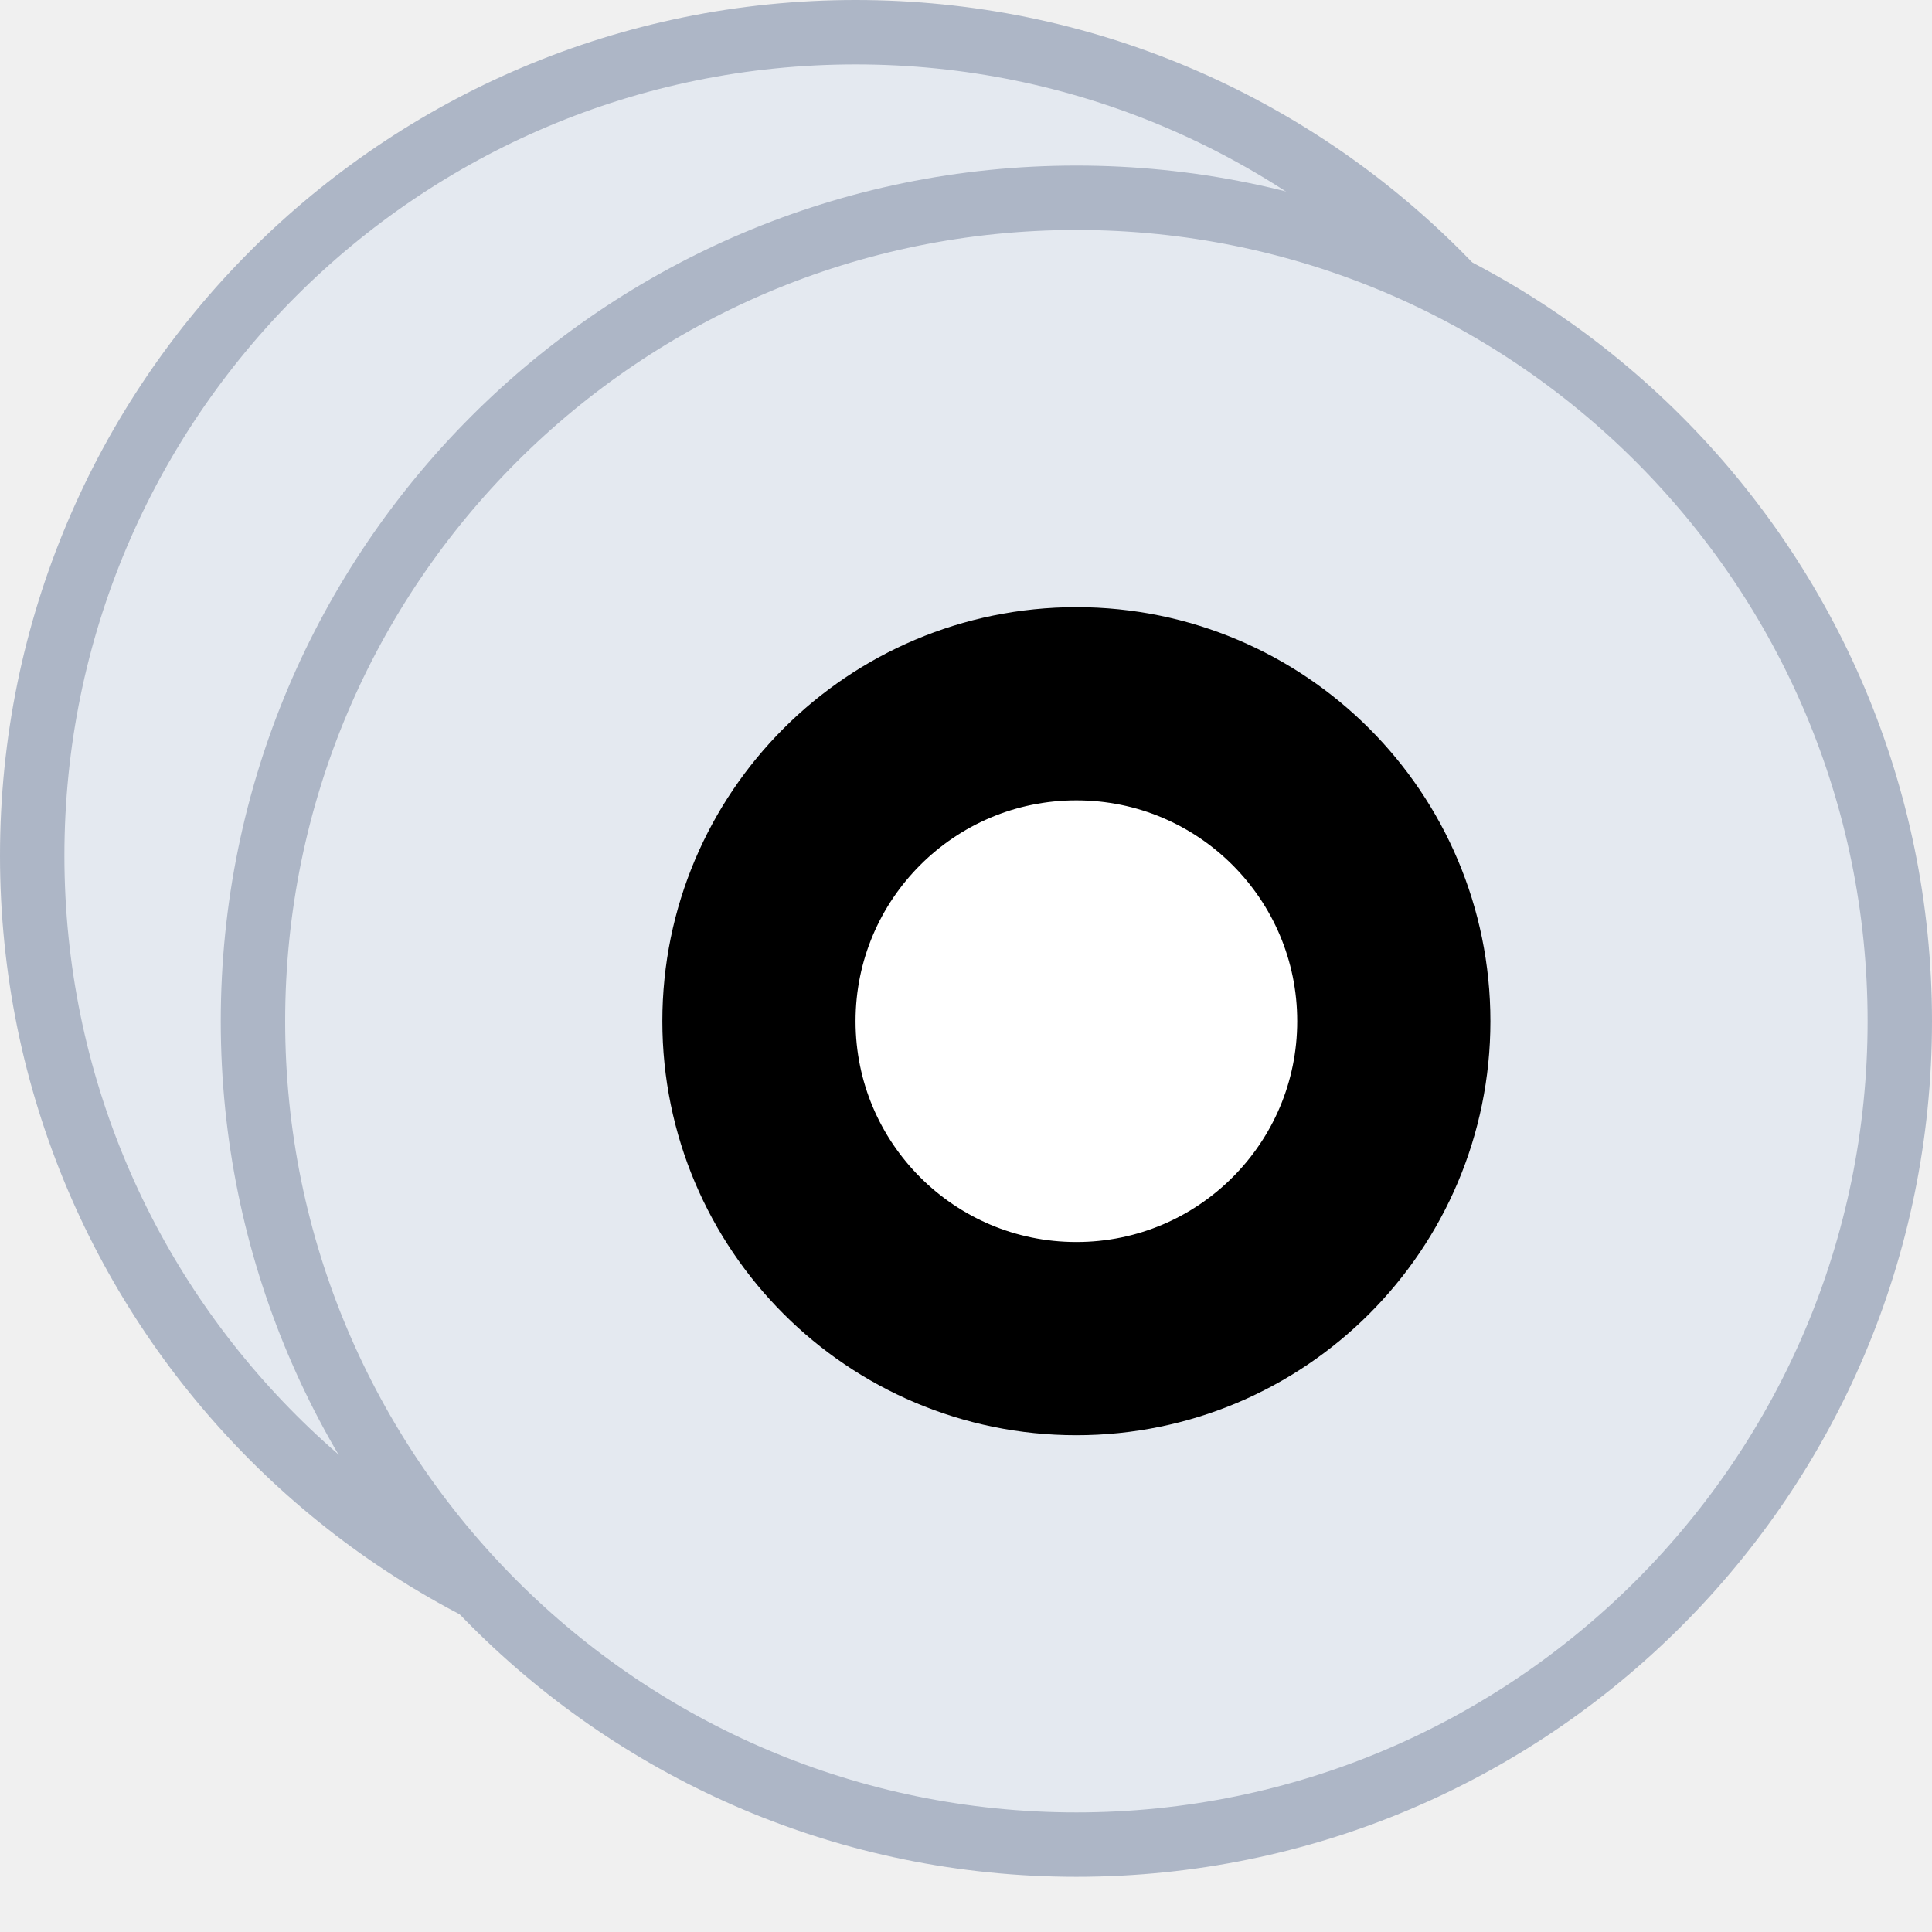
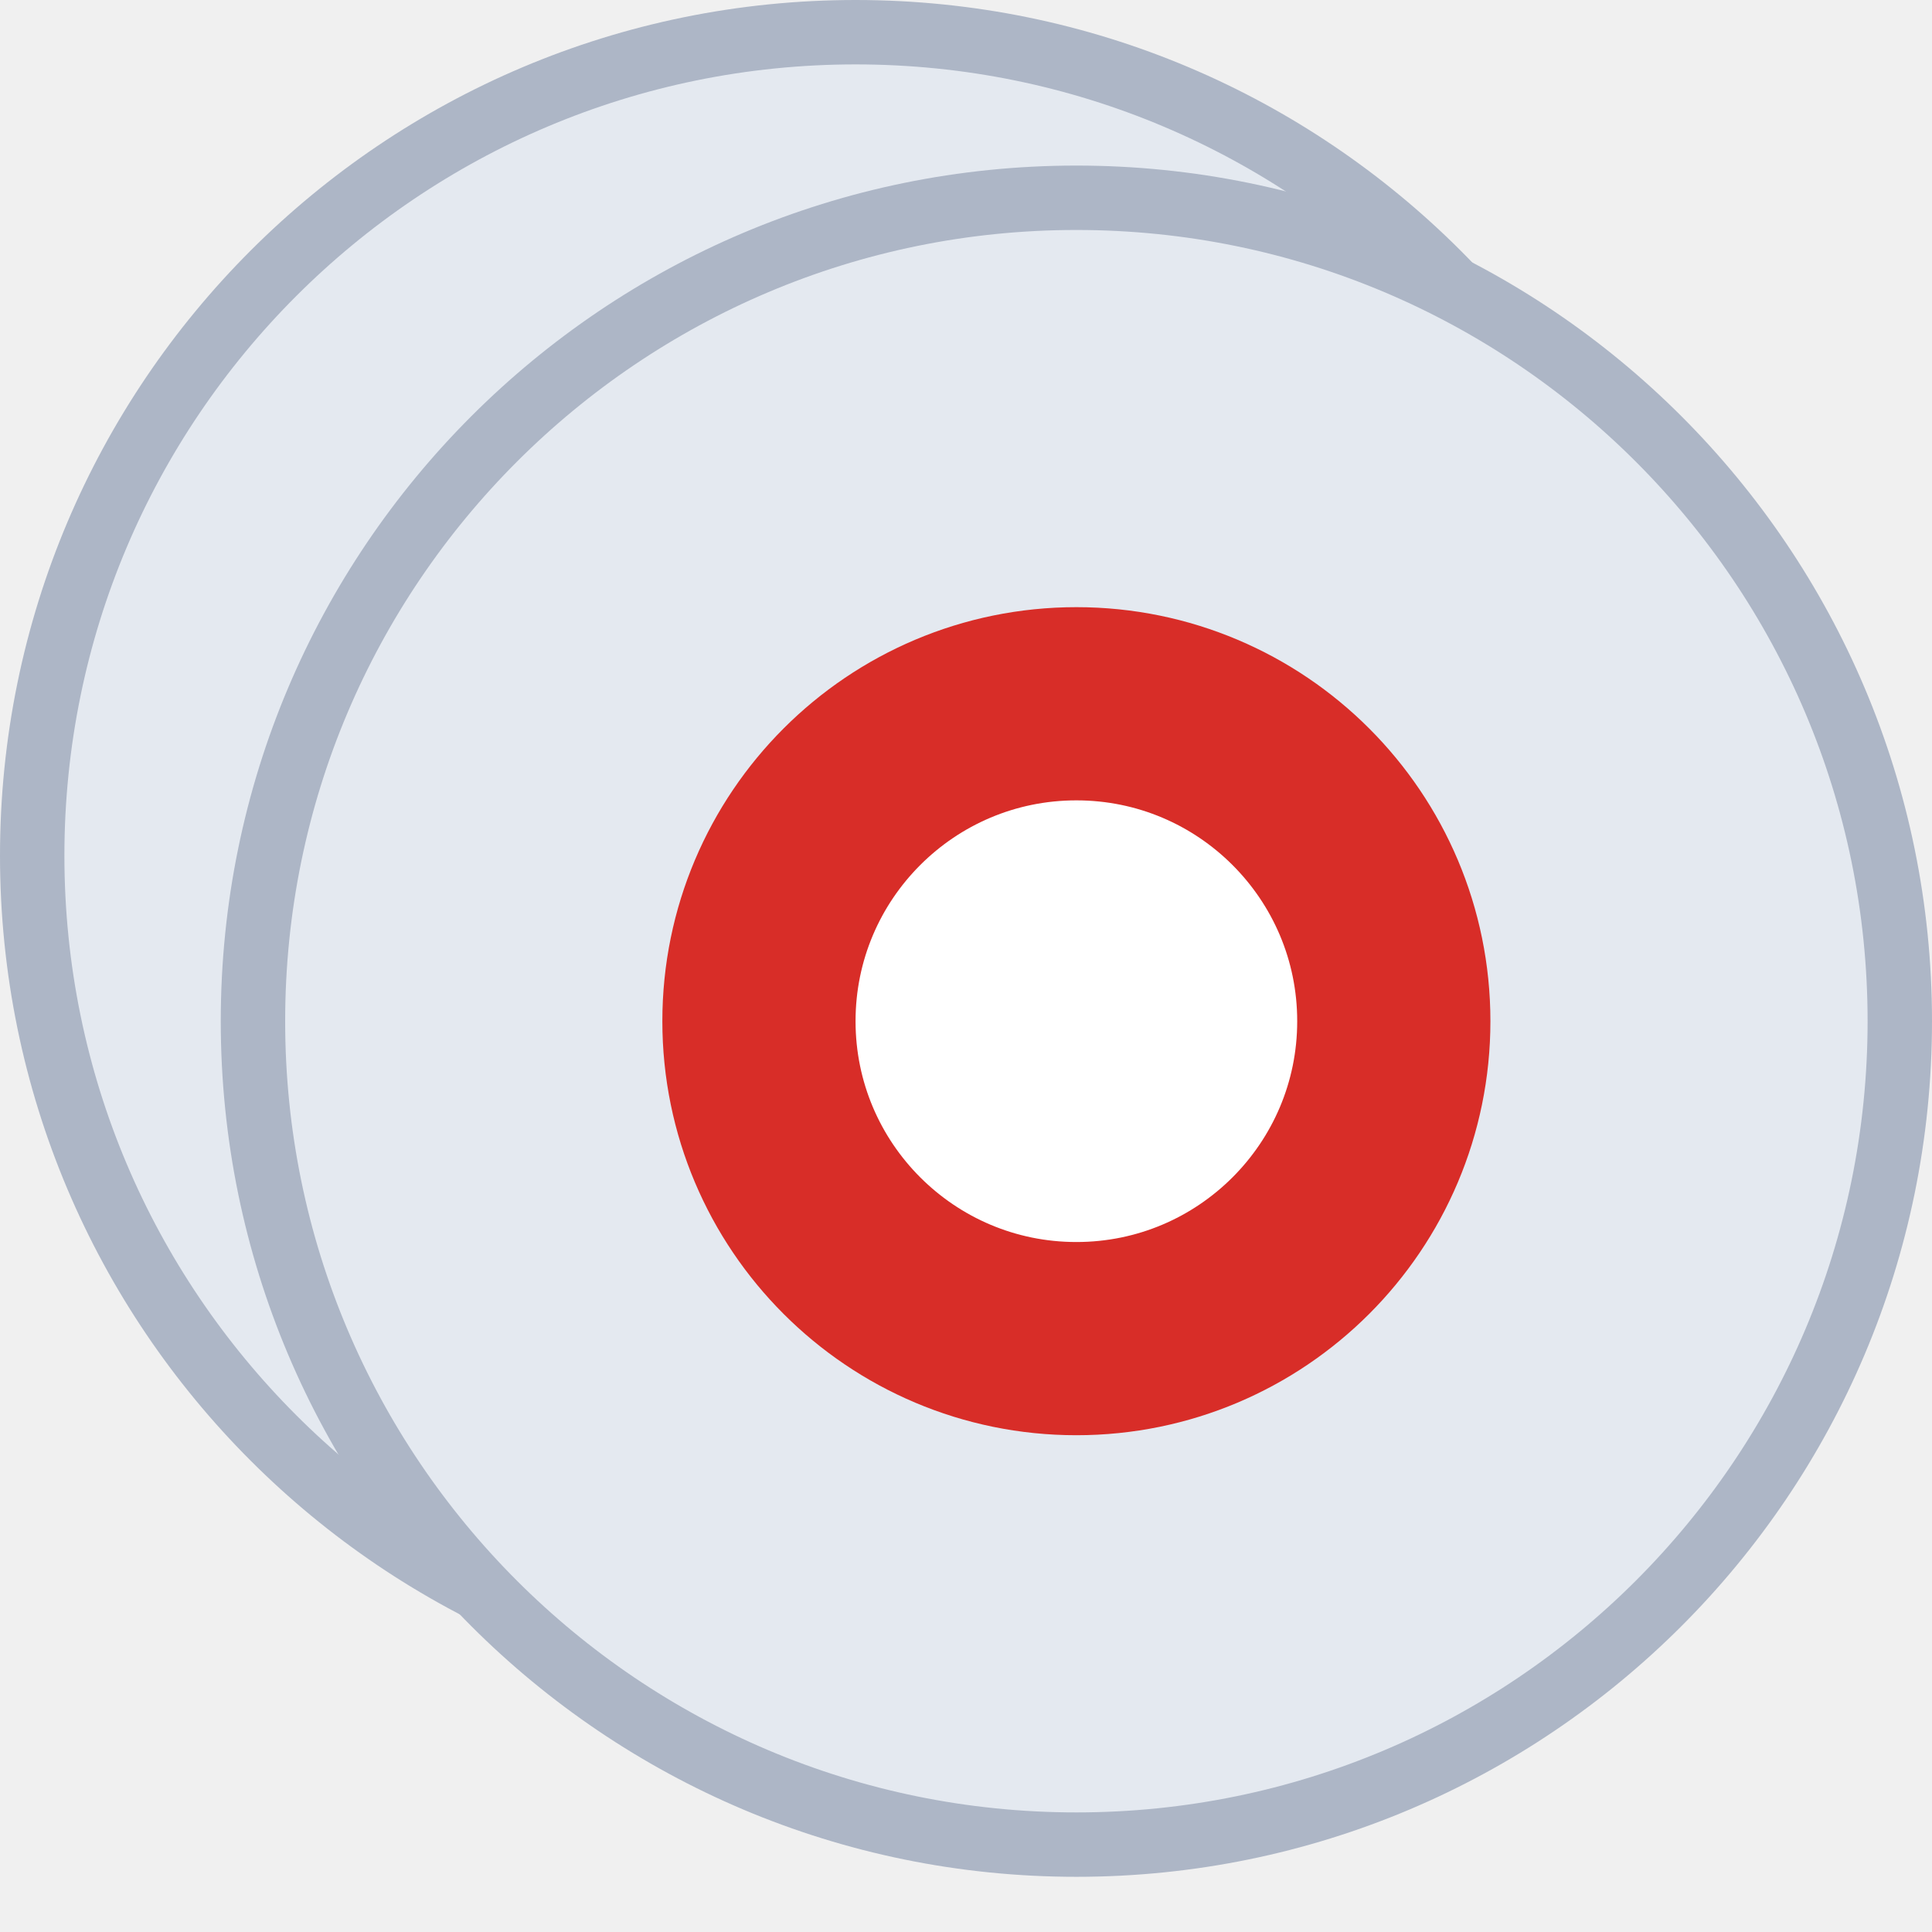
<svg xmlns="http://www.w3.org/2000/svg" width="30" height="30">
  <g fill="none">
-     <circle cx="13.286" cy="13.286" r="12.786" fill="#E4E9F0" stroke="#ADB6C6" />
-     <circle cx="16.714" cy="15.857" r="12.786" fill="#E4E9F0" stroke="#ADB6C6" />
-     <circle cx="16.714" cy="15.857" r="4.929" fill="#FFF" stroke="#000" stroke-width="3" />
+     <circle stroke="#ADB6C6" fill="#E4E9F0" cx="13.286" cy="13.286" r="12.786" />
+     <circle stroke="#ADB6C6" fill="#E4E9F0" cx="16.714" cy="15.857" r="12.786" />
+     <circle stroke="#D82D28" stroke-width="3" fill="#FFF" cx="16.714" cy="15.857" r="4.929" />
  </g>
</svg>
